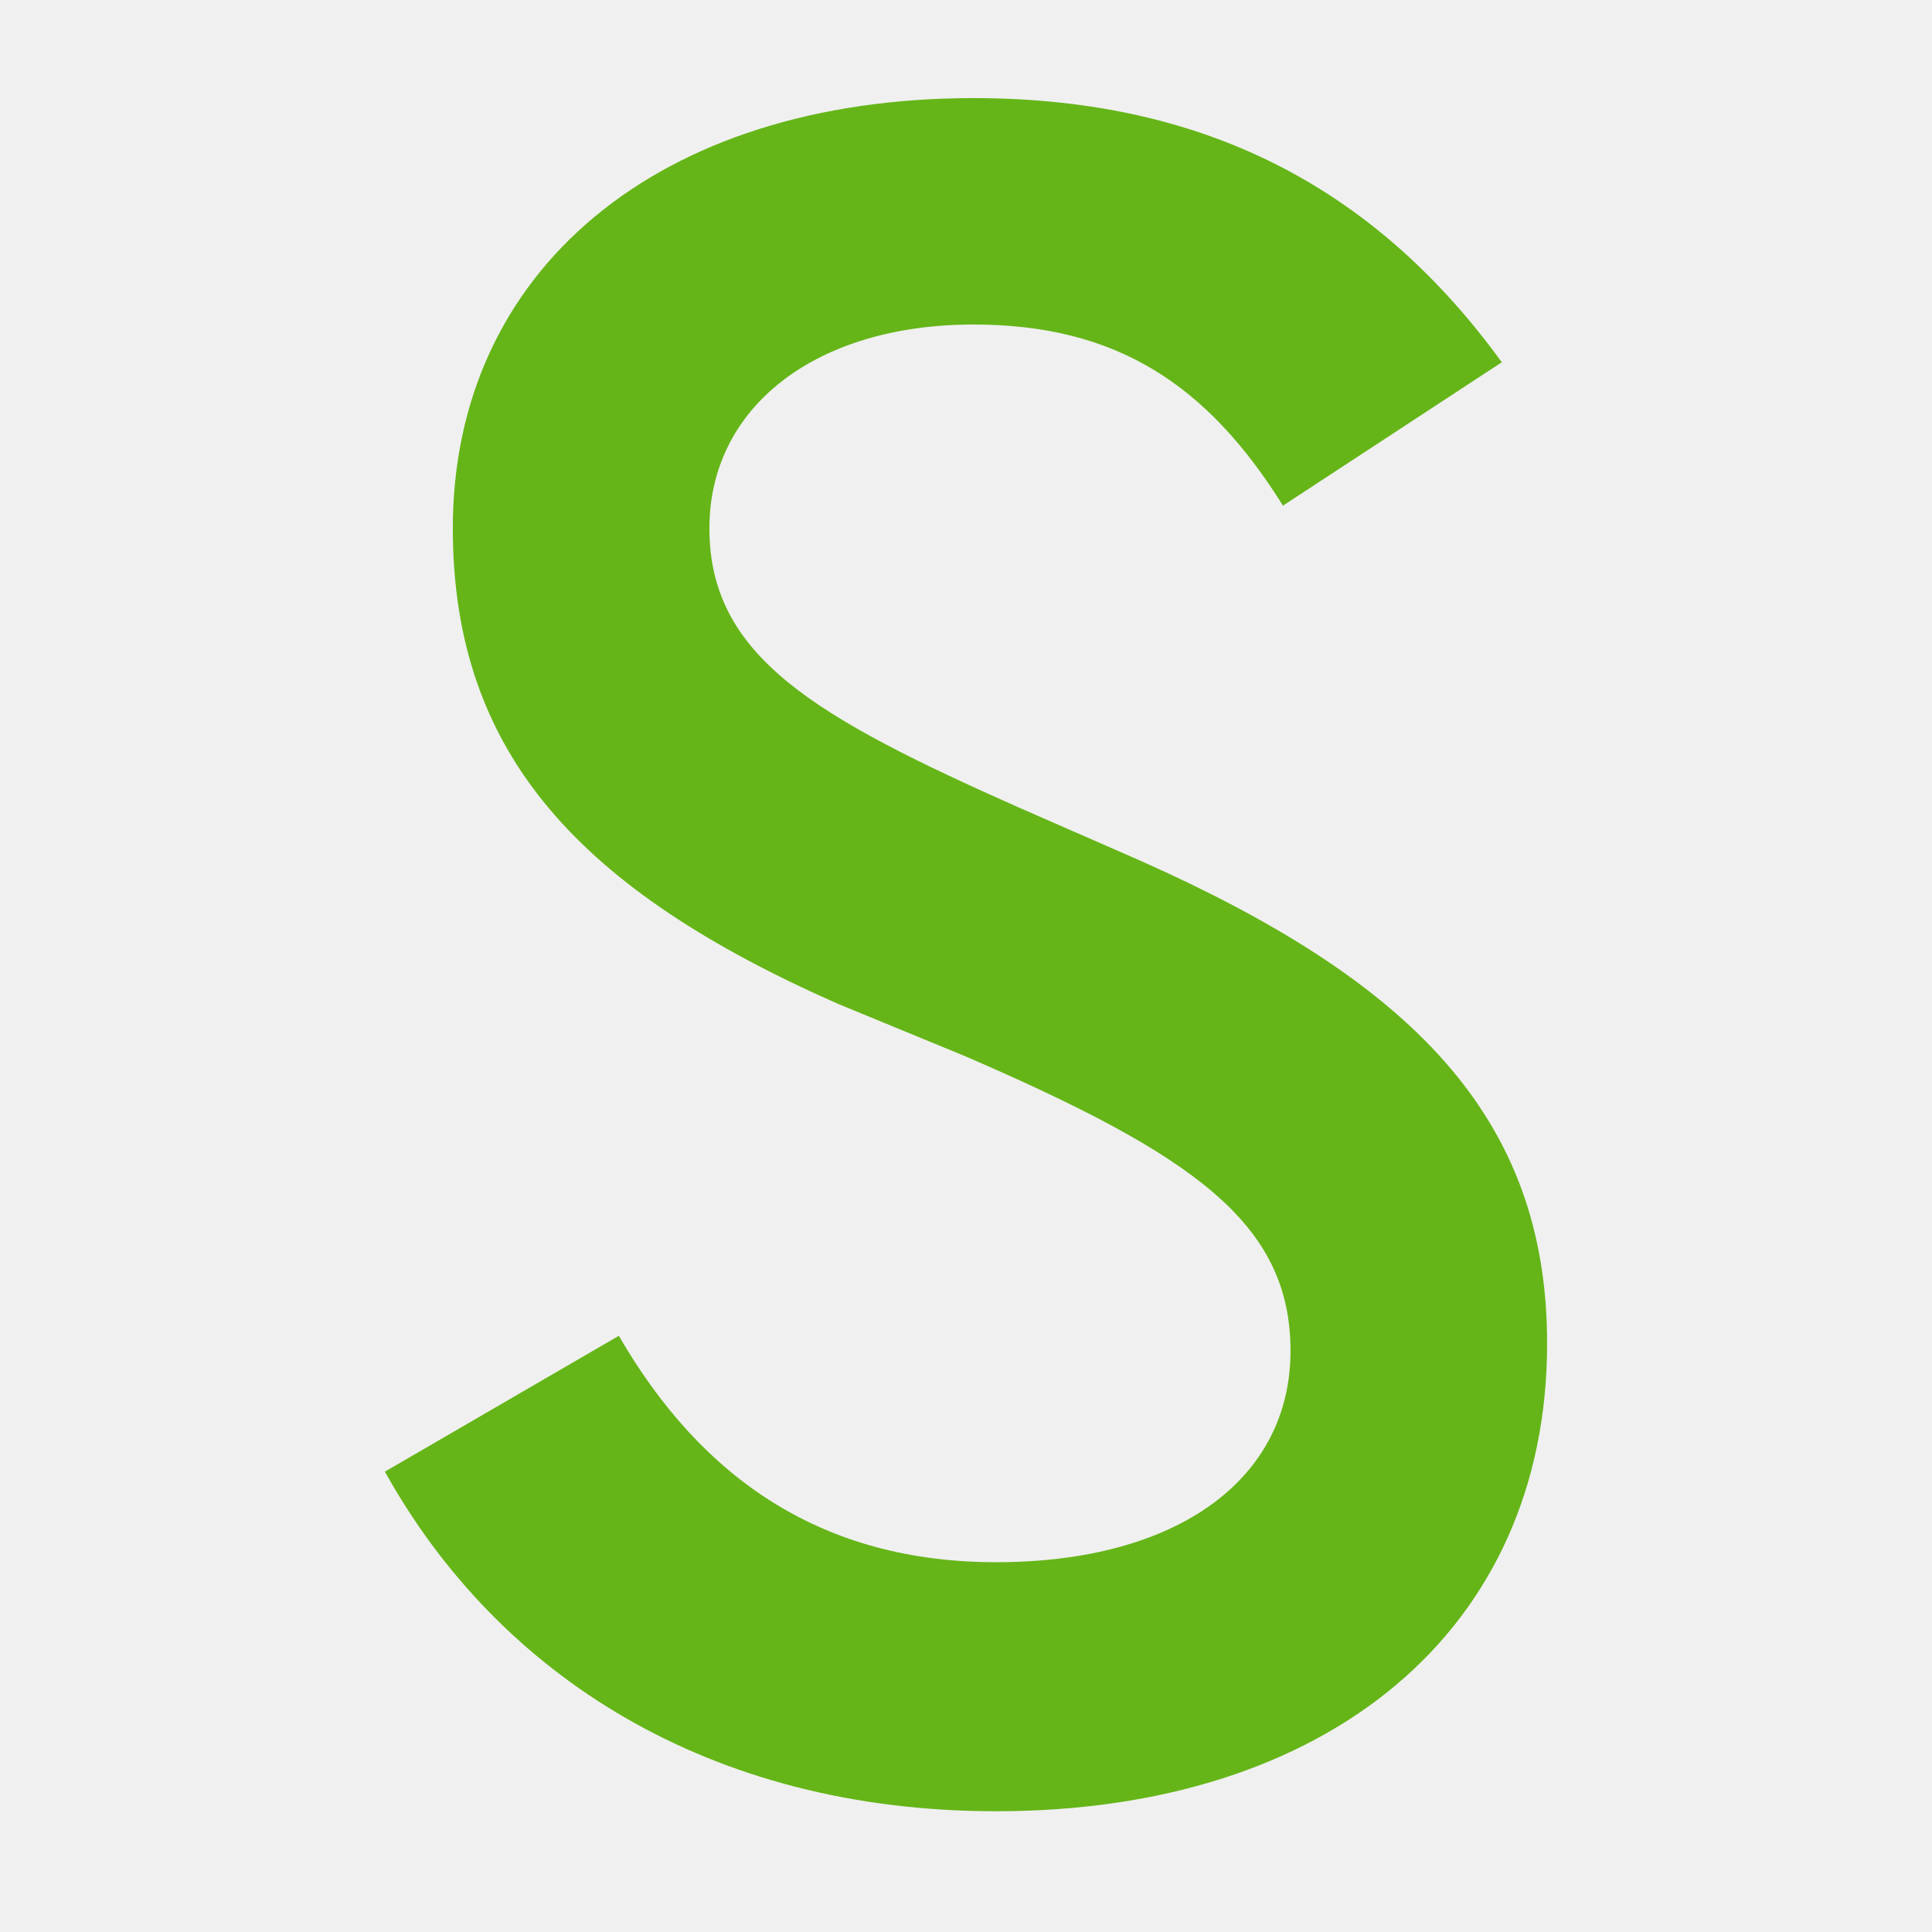
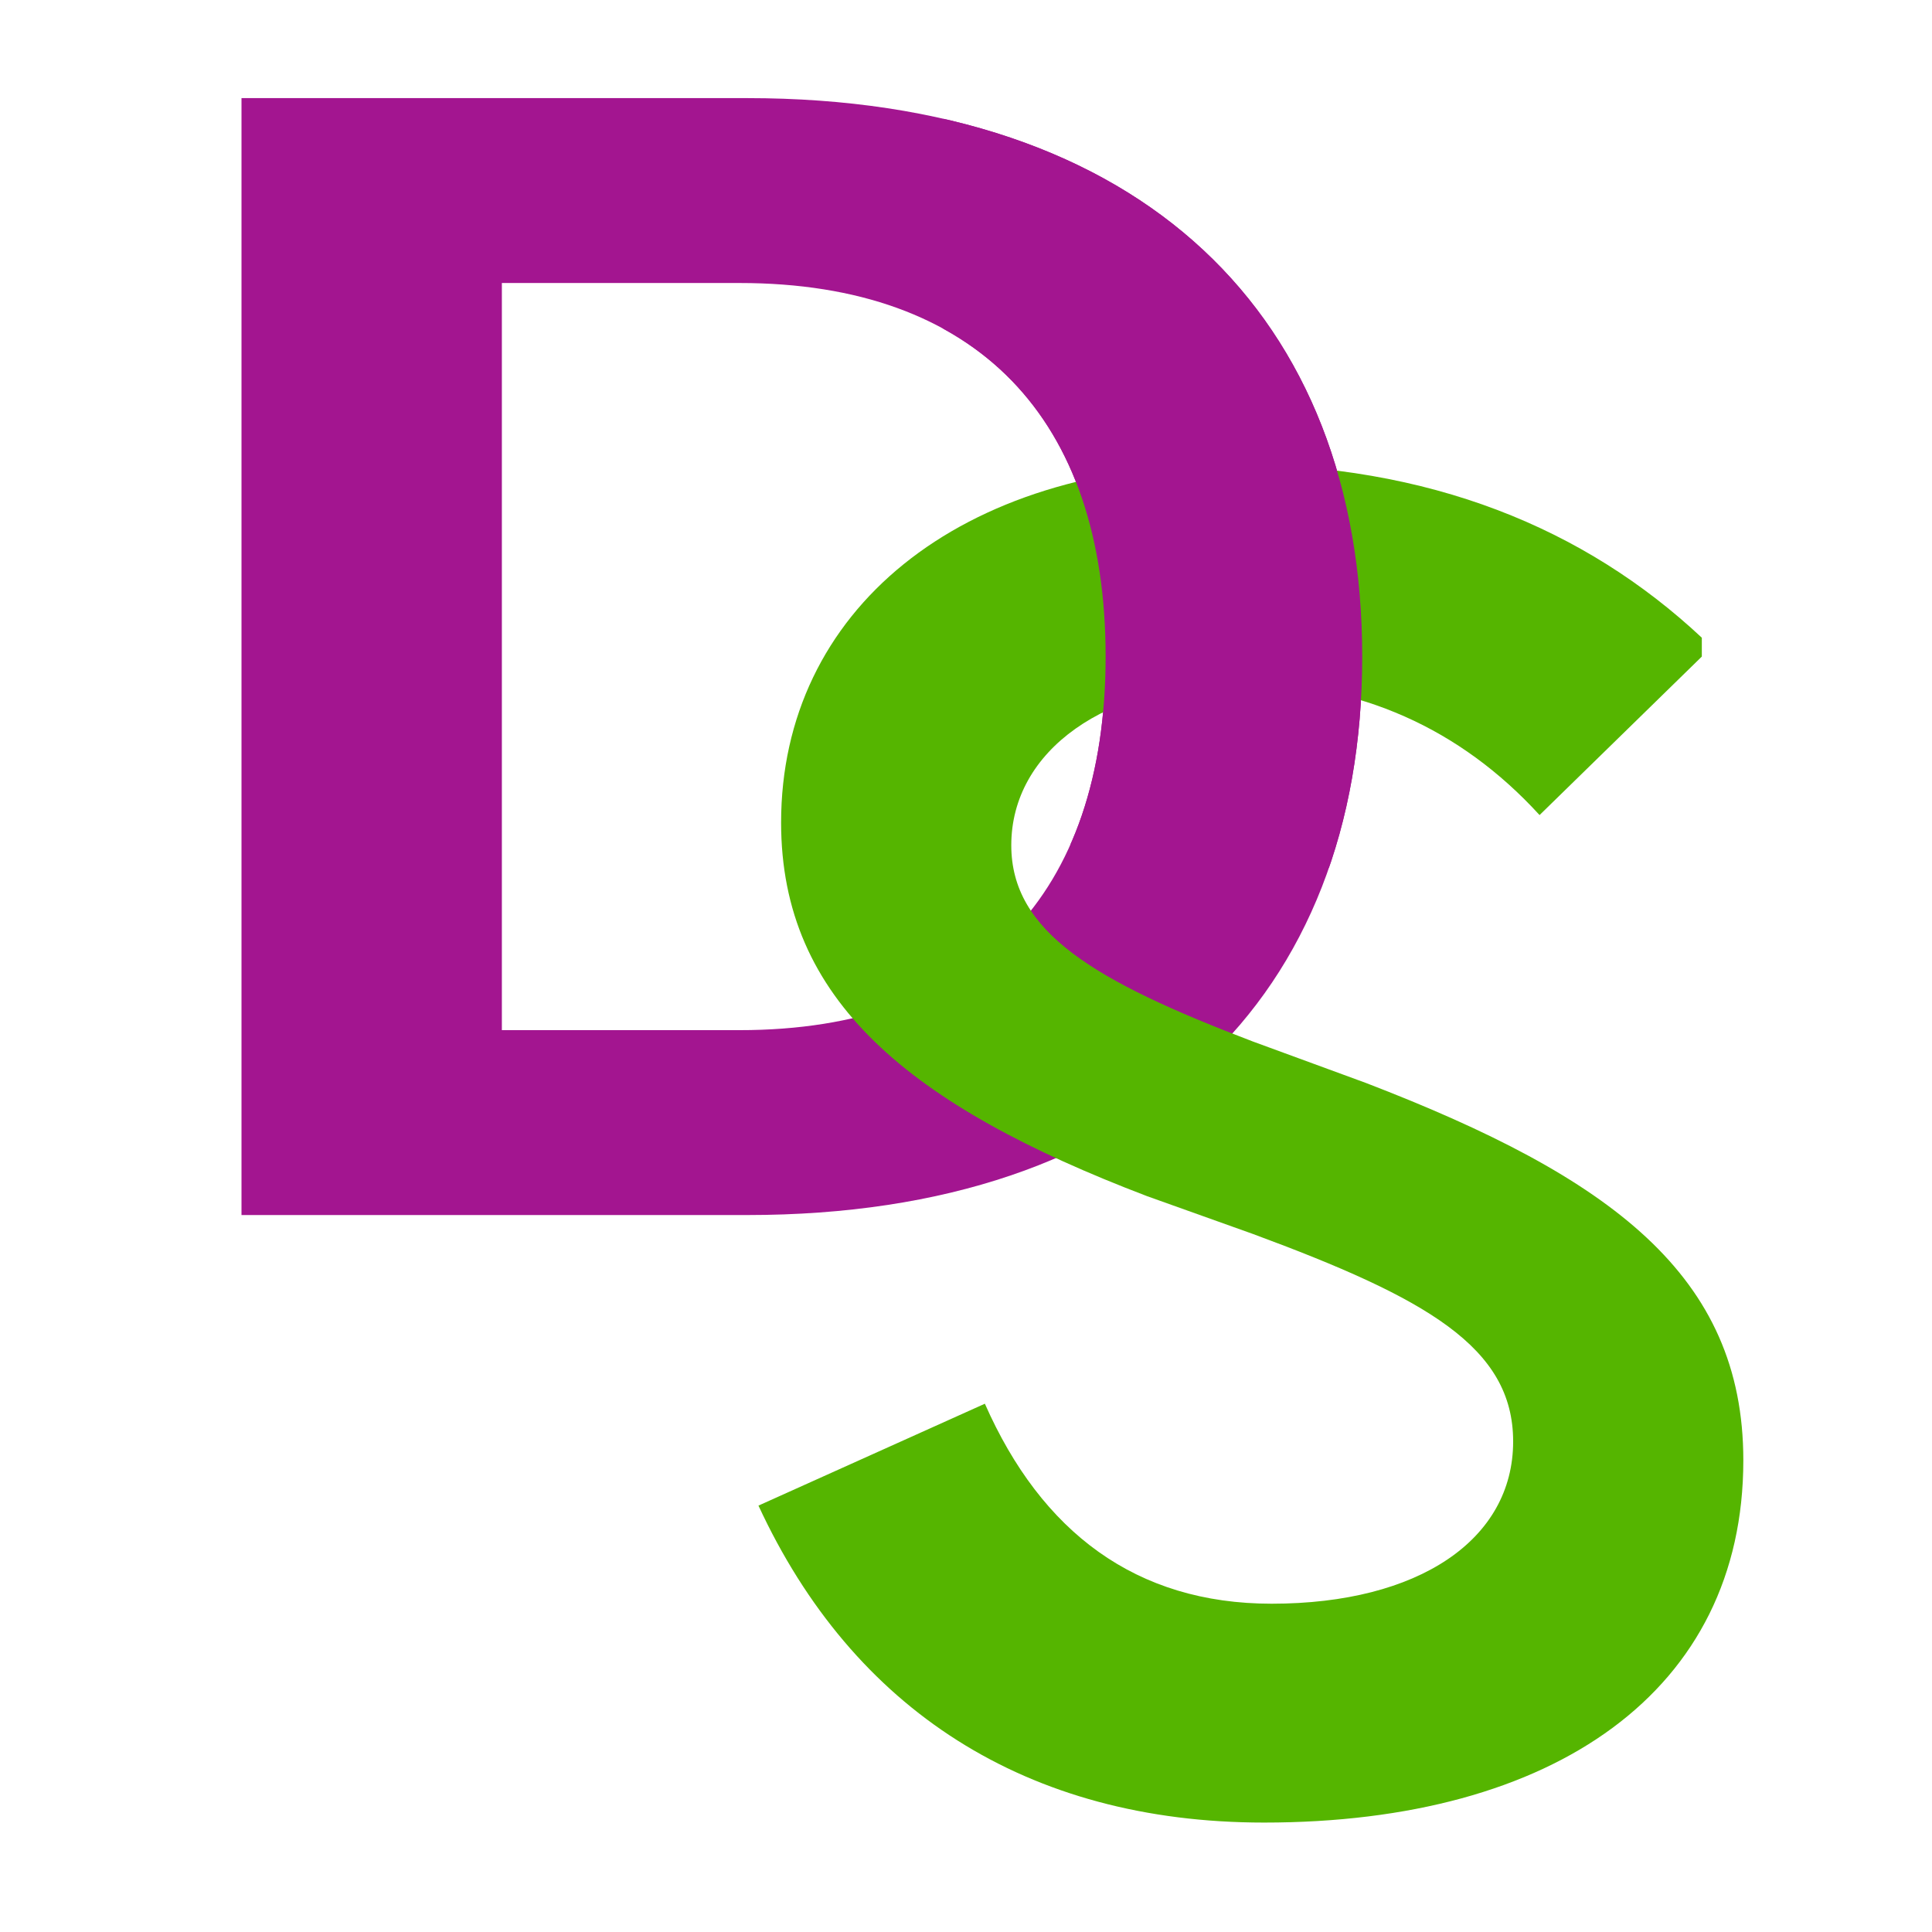
- <svg xmlns="http://www.w3.org/2000/svg" viewBox="0 0 256 256">
-   <path fill="#65b518" d="M199 48 170 67c-10-16-22-24-41-24-21 0-35 11-35 27 0 17 14 25 41 37l16 7c36 16 54 34 54 64 0 38-29 62-73 62-38 0-66-18-81-45l31-18c11 19 27 30 50 30 24 0 39-11 39-28 0-17-13-26-43-39l-17-7c-34-15-51-33-51-63 0-34 27-57 69-57 32 0 54 13 70 35Z" />
+ <svg xmlns="http://www.w3.org/2000/svg" viewBox="0 0 512 512">
+   <rect width="512" height="512" fill="#ffffff" />
+   <defs>
+     <path id="d" fill="#a31590" fill-rule="evenodd" d="M64 26h134c105 0 163 58 163 148s-58 148-163 148H64V26Zm69 49v198h63c63 0 97-36 97-99s-34-99-97-99h-63Z" />
+     <clipPath id="overlap">
+       <path d="M250 26h120v204h-75l-45-25Z" />
+     </clipPath>
+   </defs>
+   <use href="#d" />
+   <path fill="#55b500" d="m451 174-43 42c-21-23-48-35-79-35-36 0-61 18-61 43 0 23 22 36 64 52l30 11c65 25 100 51 100 100 0 61-50 96-127 96-63 0-109-30-134-84l60-27c15 34 40 53 76 53 39 0 64-17 64-43 0-25-23-38-69-55l-28-10c-63-24-97-52-97-99 0-56 47-95 119-95 53 0 94 17 125 46Z" />
+   <use href="#d" clip-path="url(#overlap)" />
</svg>
